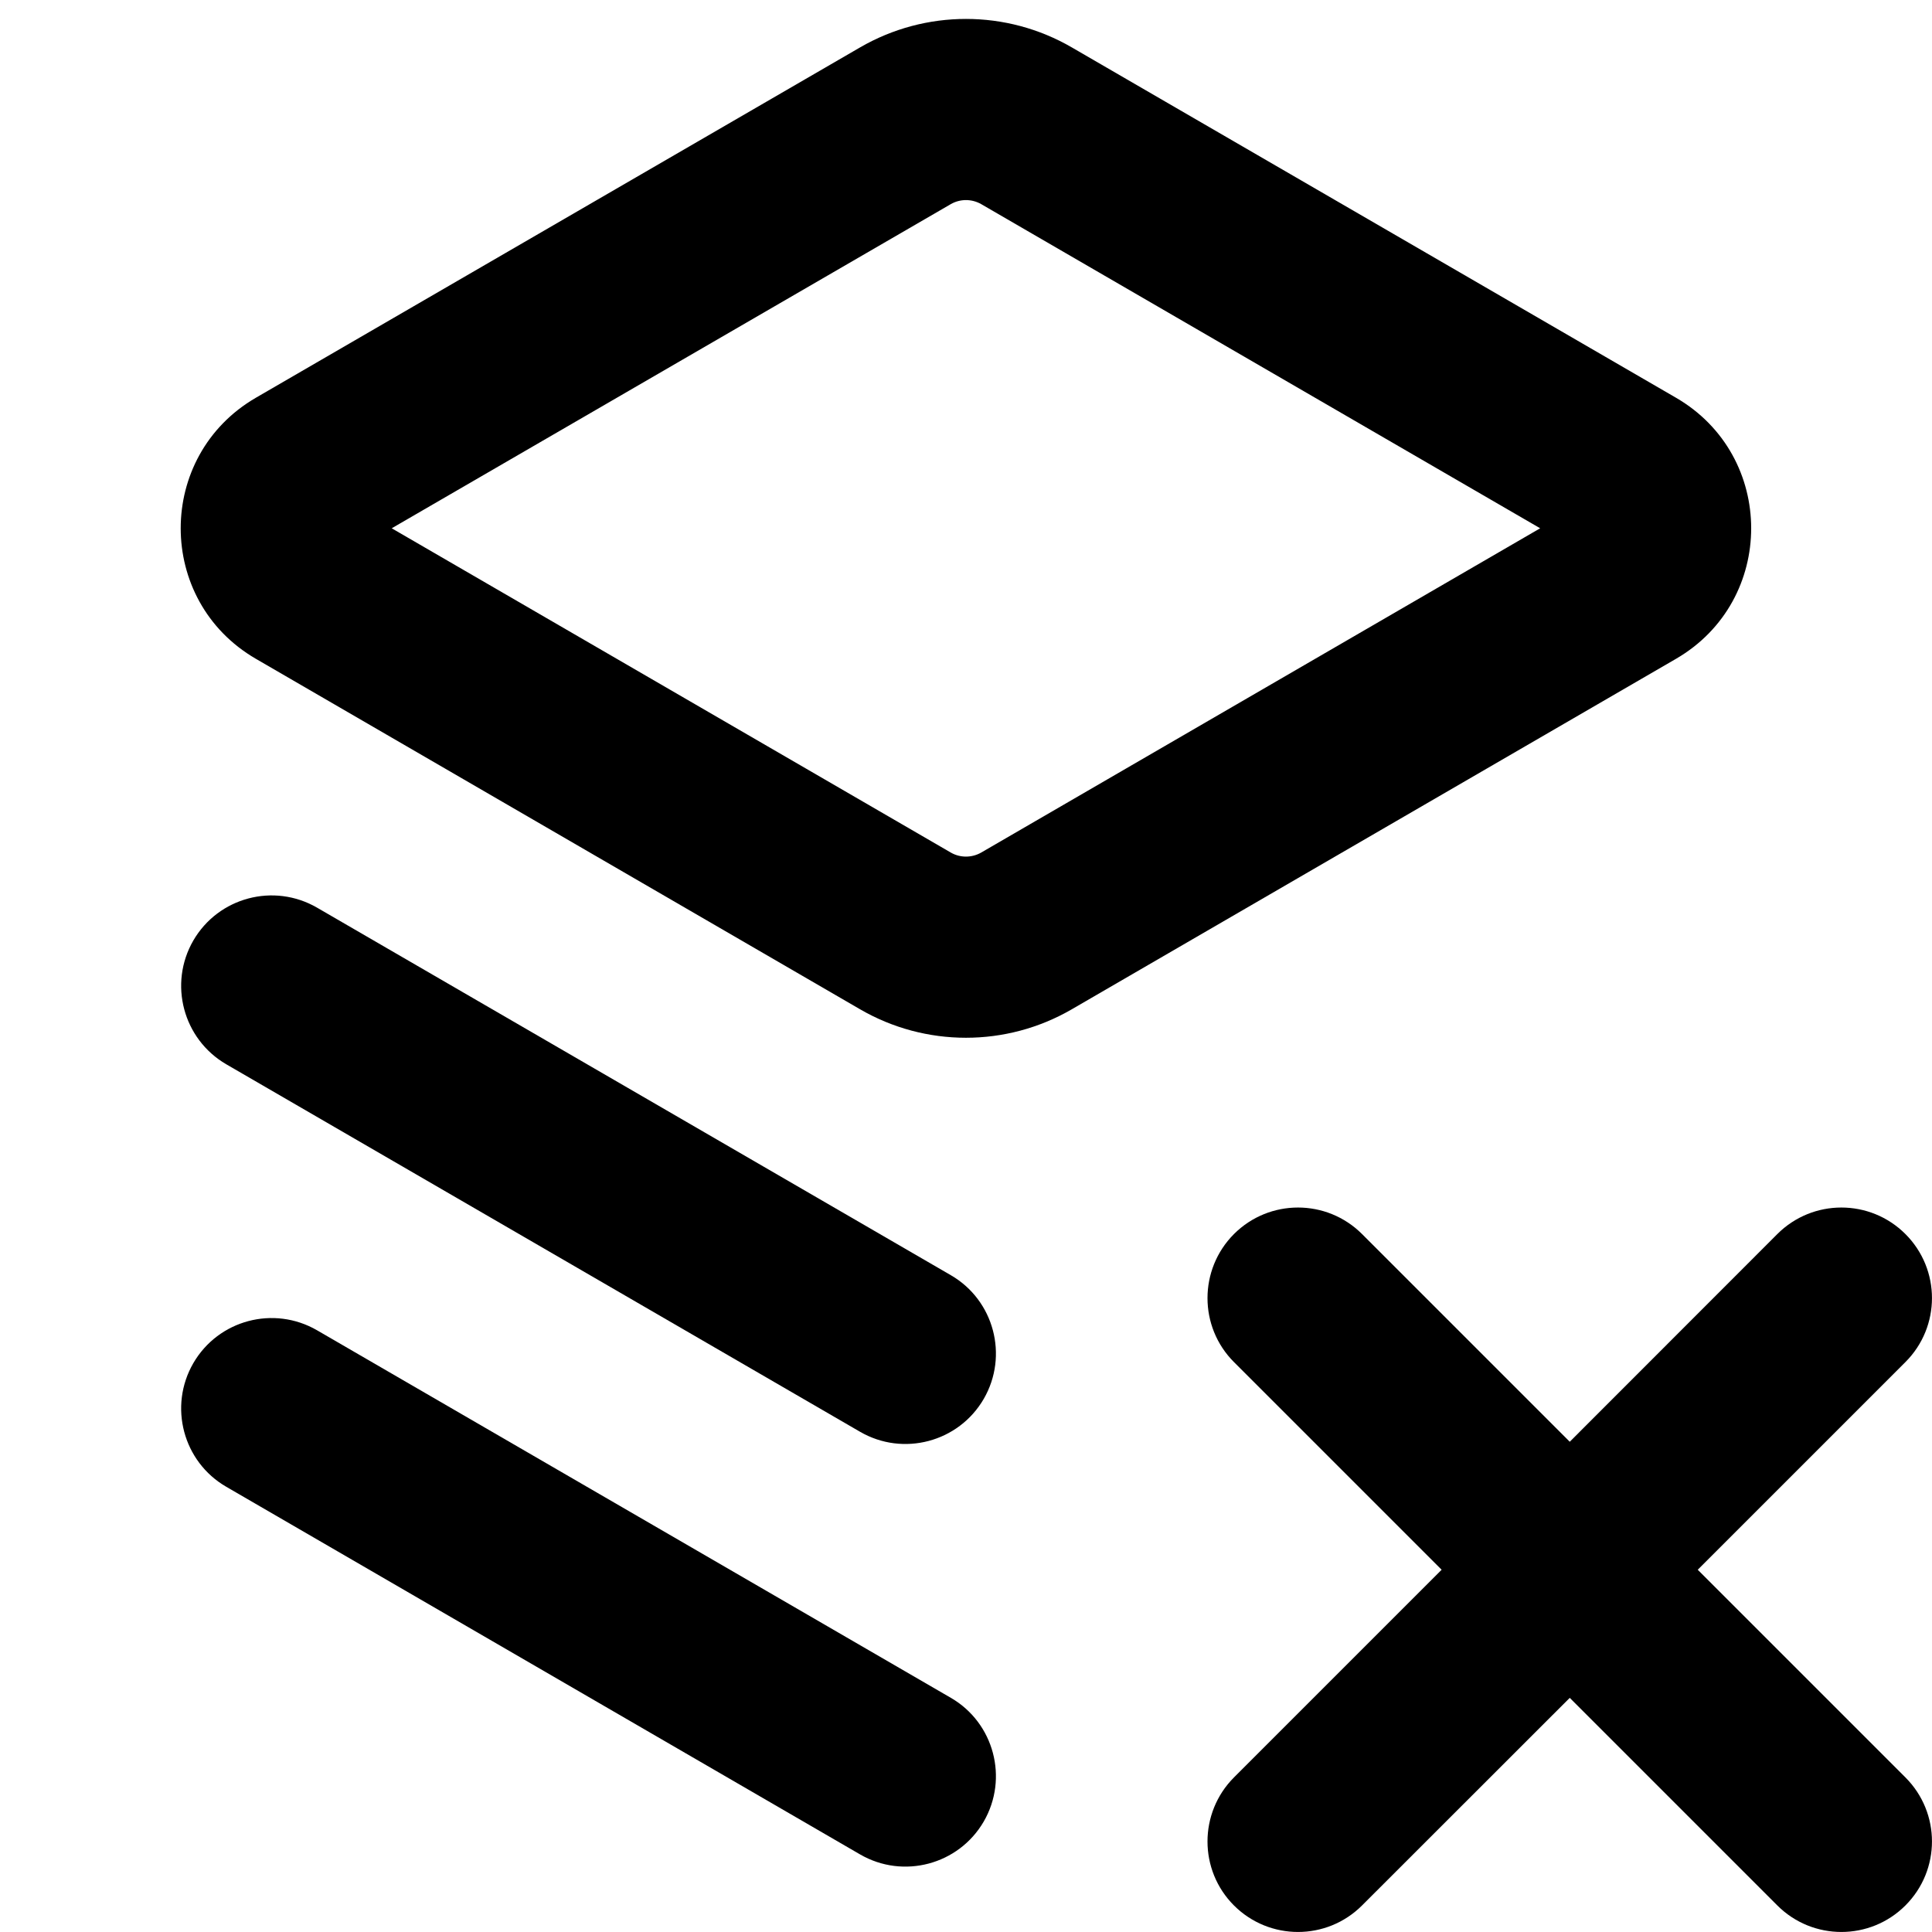
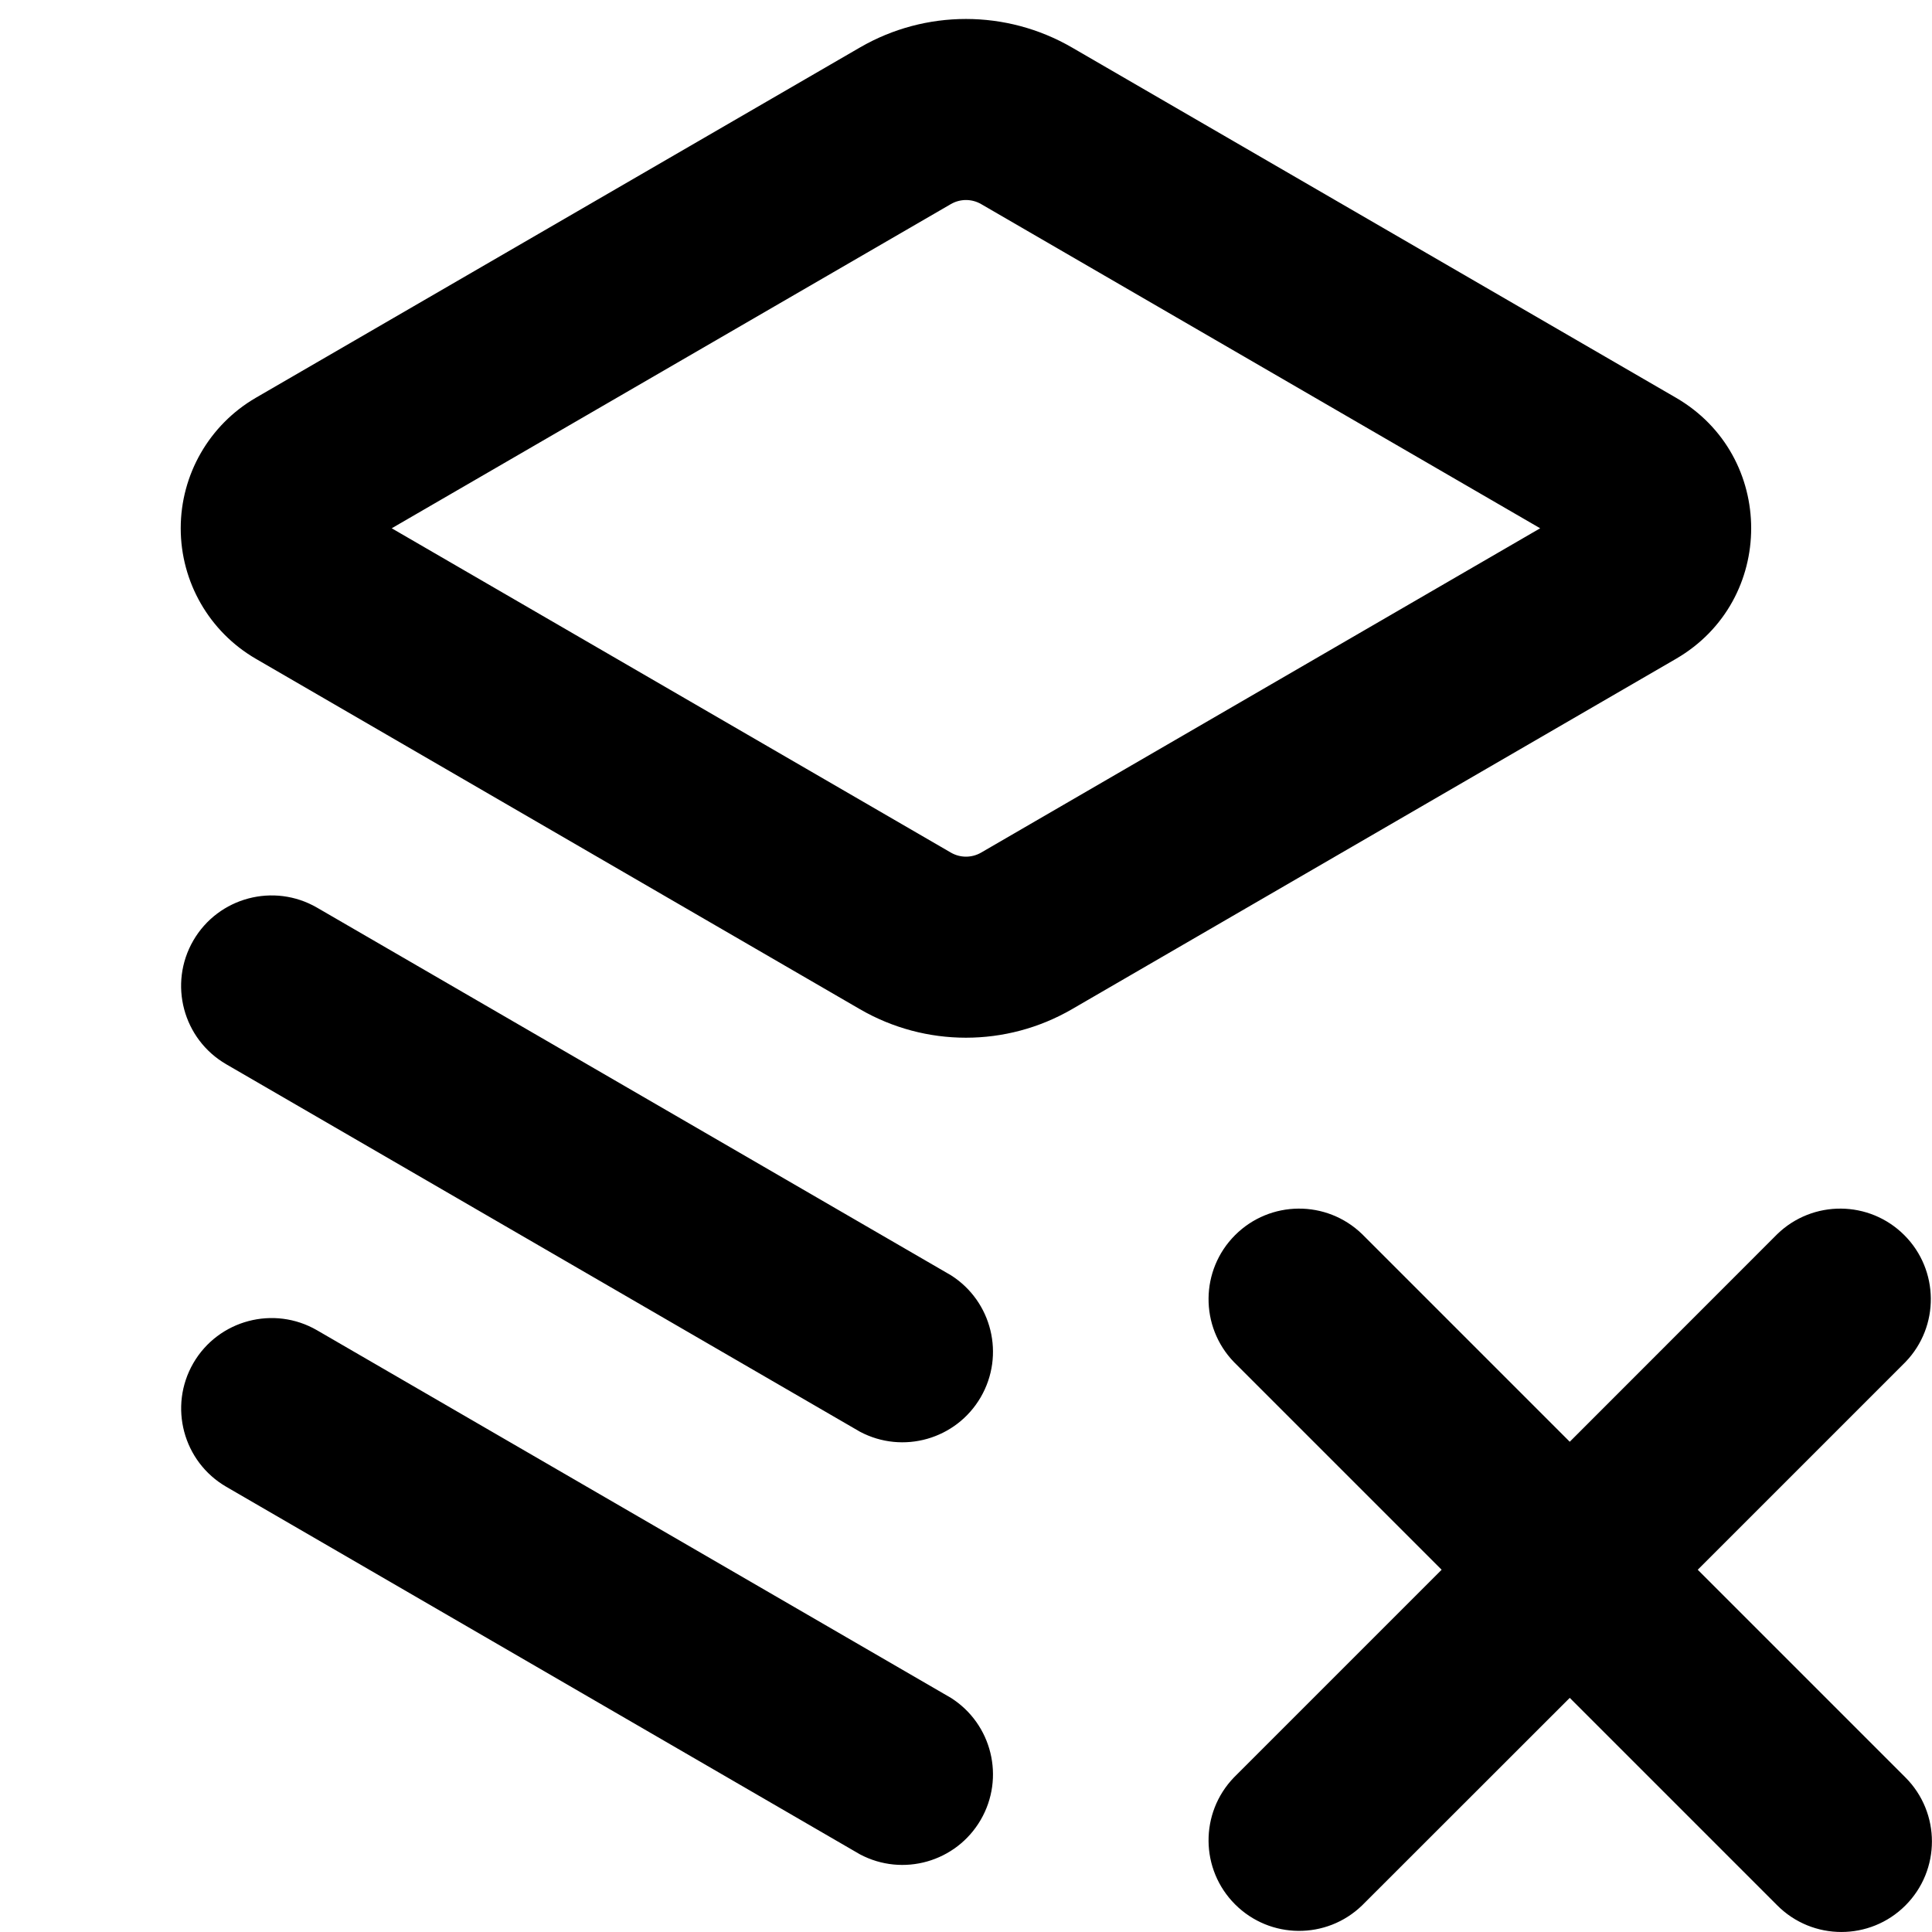
<svg xmlns="http://www.w3.org/2000/svg" width="16" height="16" viewBox="0 0 16 16">
-   <path d="M14.719 10.22C15.012 9.927 15.487 9.927 15.78 10.22C16.073 10.513 16.073 10.987 15.78 11.28L14.06 13L15.78 14.72C16.073 15.013 16.073 15.487 15.78 15.78C15.487 16.073 15.012 16.073 14.719 15.78L13 14.061L11.28 15.78C10.987 16.073 10.512 16.073 10.219 15.78C9.927 15.488 9.927 15.013 10.219 14.72L11.939 13L10.219 11.28C9.927 10.988 9.927 10.513 10.219 10.22C10.512 9.927 10.987 9.927 11.28 10.22L13 11.94L14.719 10.22Z" />
-   <path d="M1.601 11.289C1.809 10.931 2.267 10.809 2.626 11.017L7.875 14.061C8.232 14.268 8.354 14.727 8.147 15.085C7.939 15.443 7.48 15.565 7.122 15.357L1.874 12.313C1.516 12.106 1.394 11.647 1.601 11.289Z" />
-   <path d="M1.601 7.789C1.809 7.431 2.267 7.309 2.626 7.517L7.875 10.561C8.232 10.768 8.354 11.227 8.147 11.585C7.939 11.943 7.48 12.065 7.122 11.857L1.874 8.814C1.516 8.606 1.394 8.147 1.601 7.789Z" />
-   <path fill-rule="evenodd" clip-rule="evenodd" d="M7.122 0.393C7.665 0.078 8.335 0.078 8.877 0.393L13.88 3.294C14.71 3.776 14.71 4.974 13.88 5.456L8.877 8.358C8.335 8.673 7.664 8.673 7.122 8.358L2.119 5.456C1.289 4.974 1.289 3.776 2.119 3.294L7.122 0.393ZM8.125 1.69C8.047 1.646 7.952 1.646 7.875 1.69L3.244 4.375L7.875 7.061C7.952 7.105 8.047 7.105 8.125 7.061L12.755 4.375L8.125 1.69Z" />
+   <path d="M14.719 10.22a.75.75 0 0 1 1.061 1.06L14.06 13l1.72 1.72a.749.749 0 1 1-1.061 1.06L13 14.061l-1.72 1.719a.75.75 0 0 1-1.061-1.06l1.72-1.72-1.72-1.72a.75.75 0 0 1 1.061-1.06L13 11.94zM1.601 11.289a.75.75 0 0 1 1.025-.272l5.249 3.044a.75.75 0 0 1-.753 1.296l-5.248-3.044a.75.75 0 0 1-.273-1.024m0-3.5a.75.75 0 0 1 1.025-.272l5.249 3.044a.75.75 0 0 1-.753 1.296L1.874 8.814a.75.75 0 0 1-.273-1.025M7.122.393a1.75 1.75 0 0 1 1.755 0l5.003 2.901c.83.482.83 1.68 0 2.162L8.877 8.358a1.75 1.75 0 0 1-1.755 0L2.119 5.456a1.25 1.25 0 0 1 0-2.162ZM8.125 1.69a.25.25 0 0 0-.25 0L3.244 4.375l4.631 2.686a.25.25 0 0 0 .25 0l4.63-2.686Z" />
</svg>
